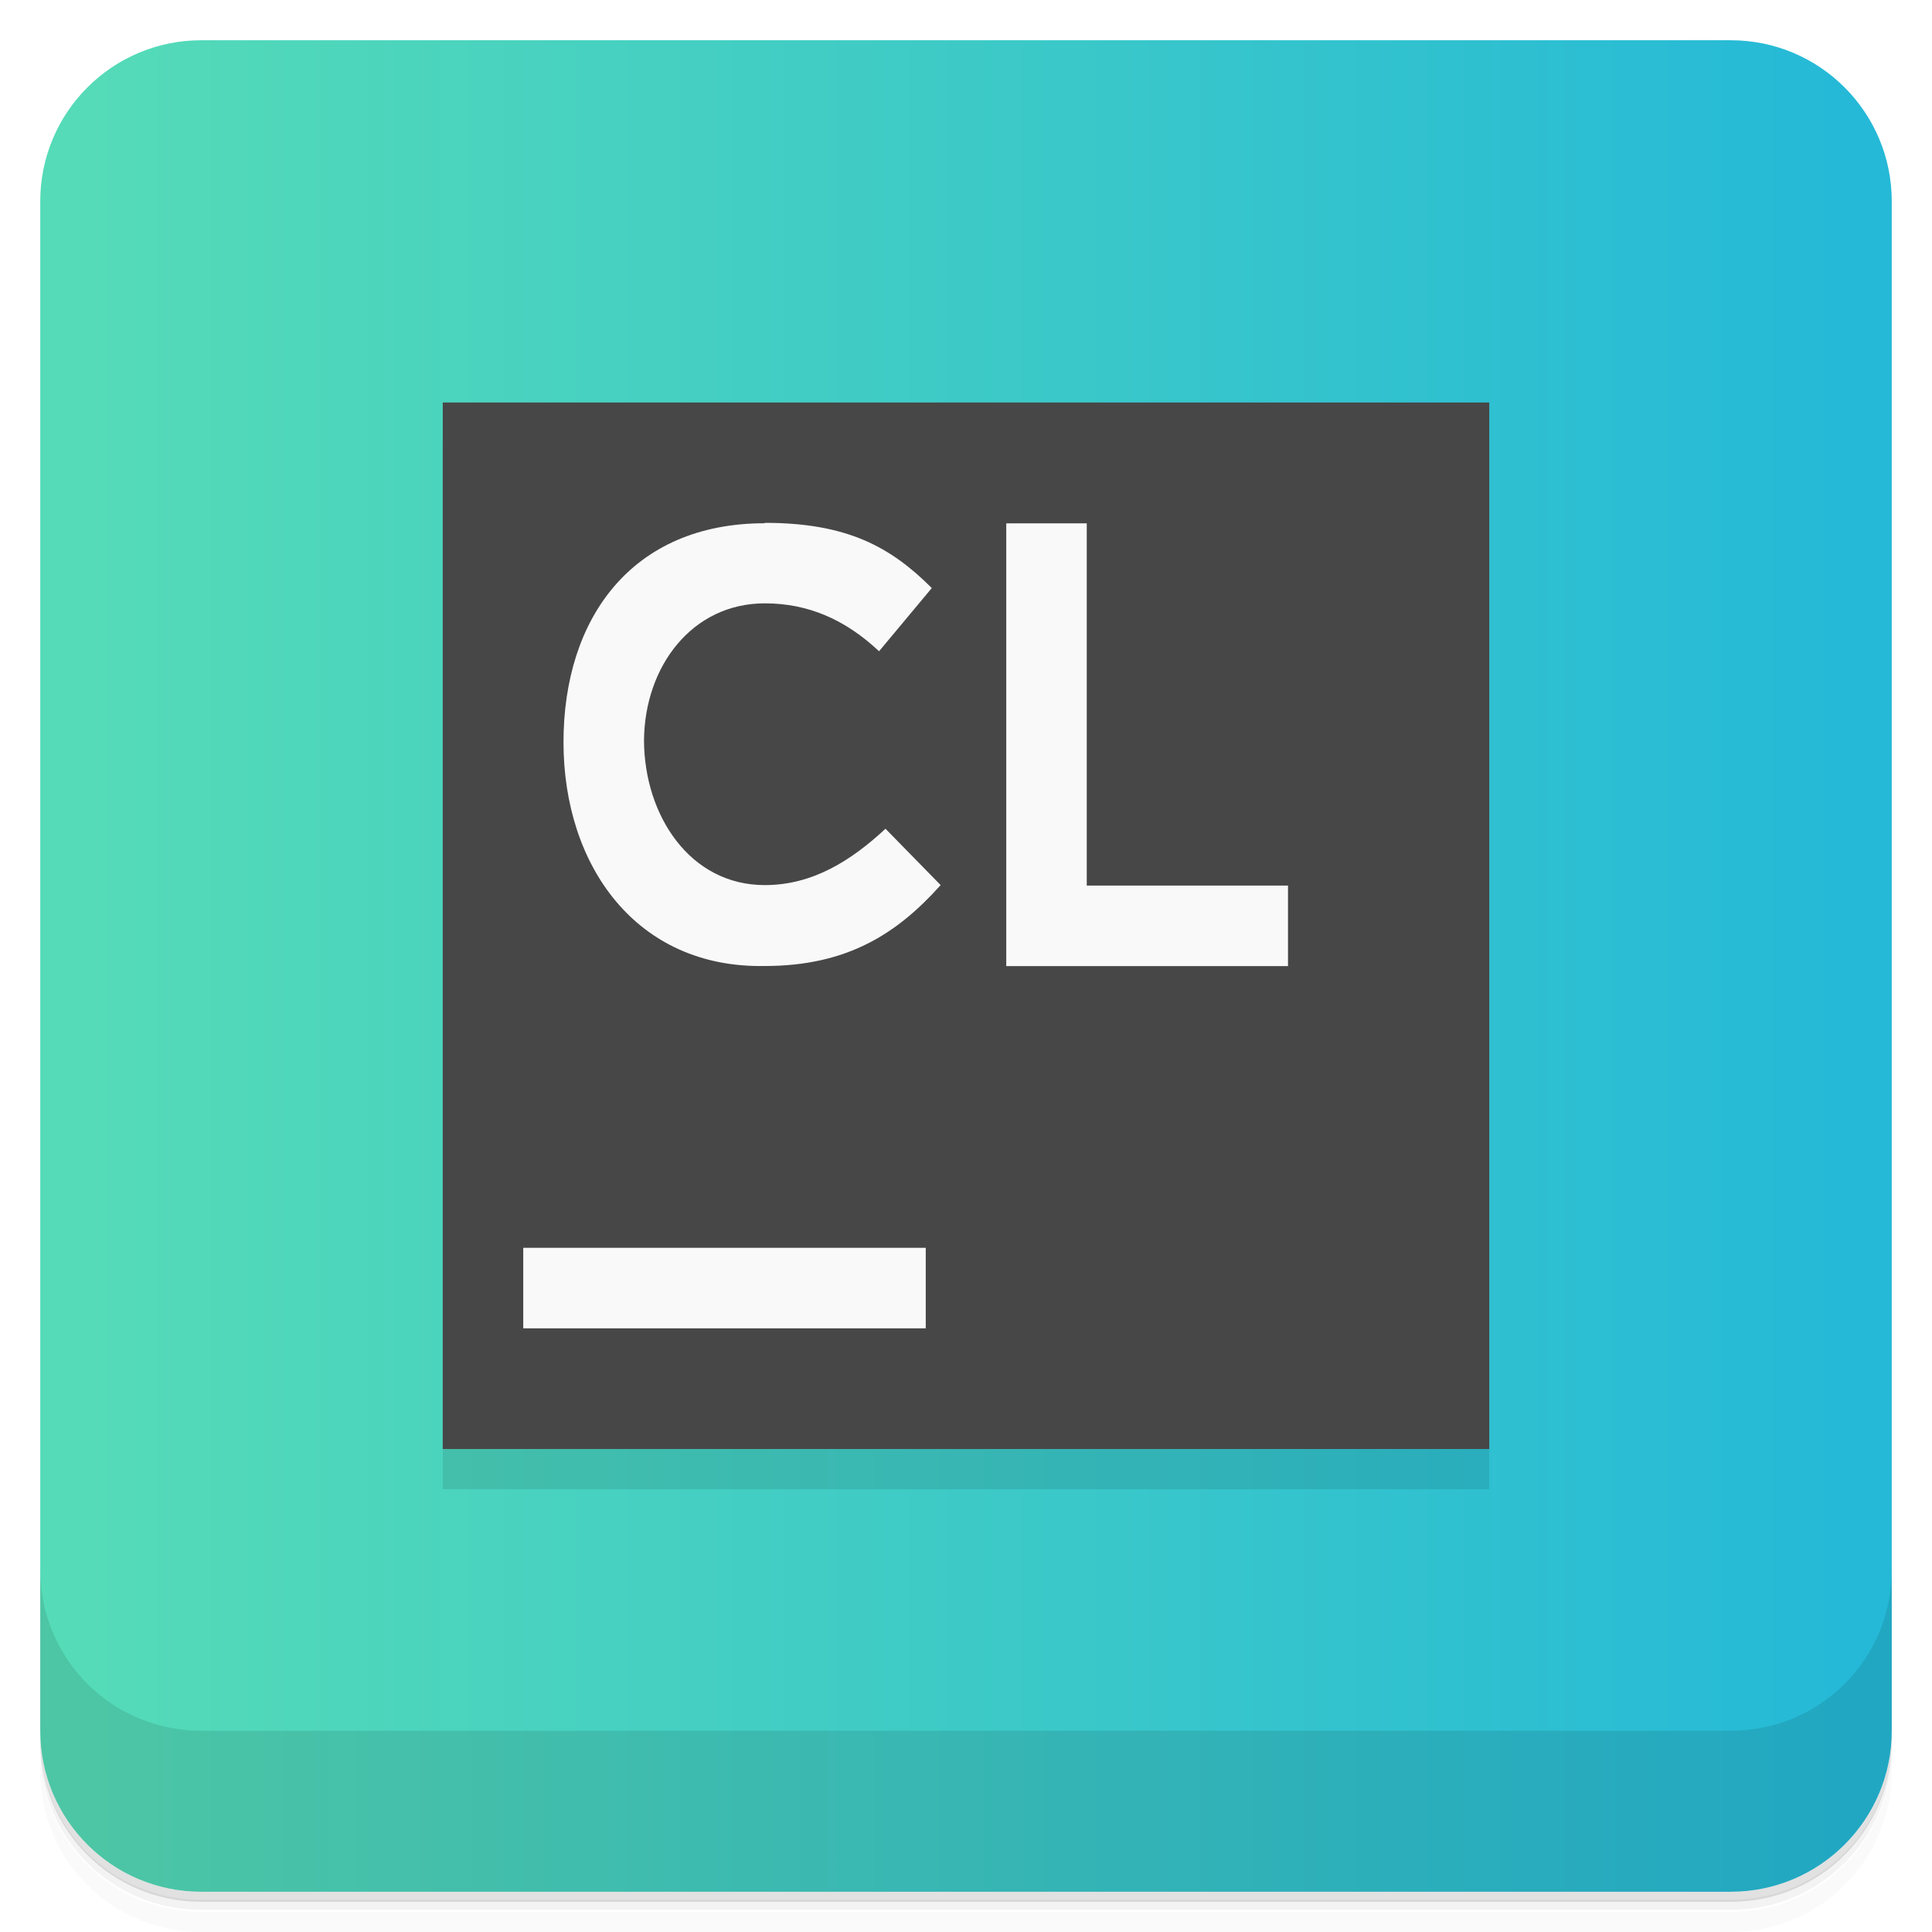
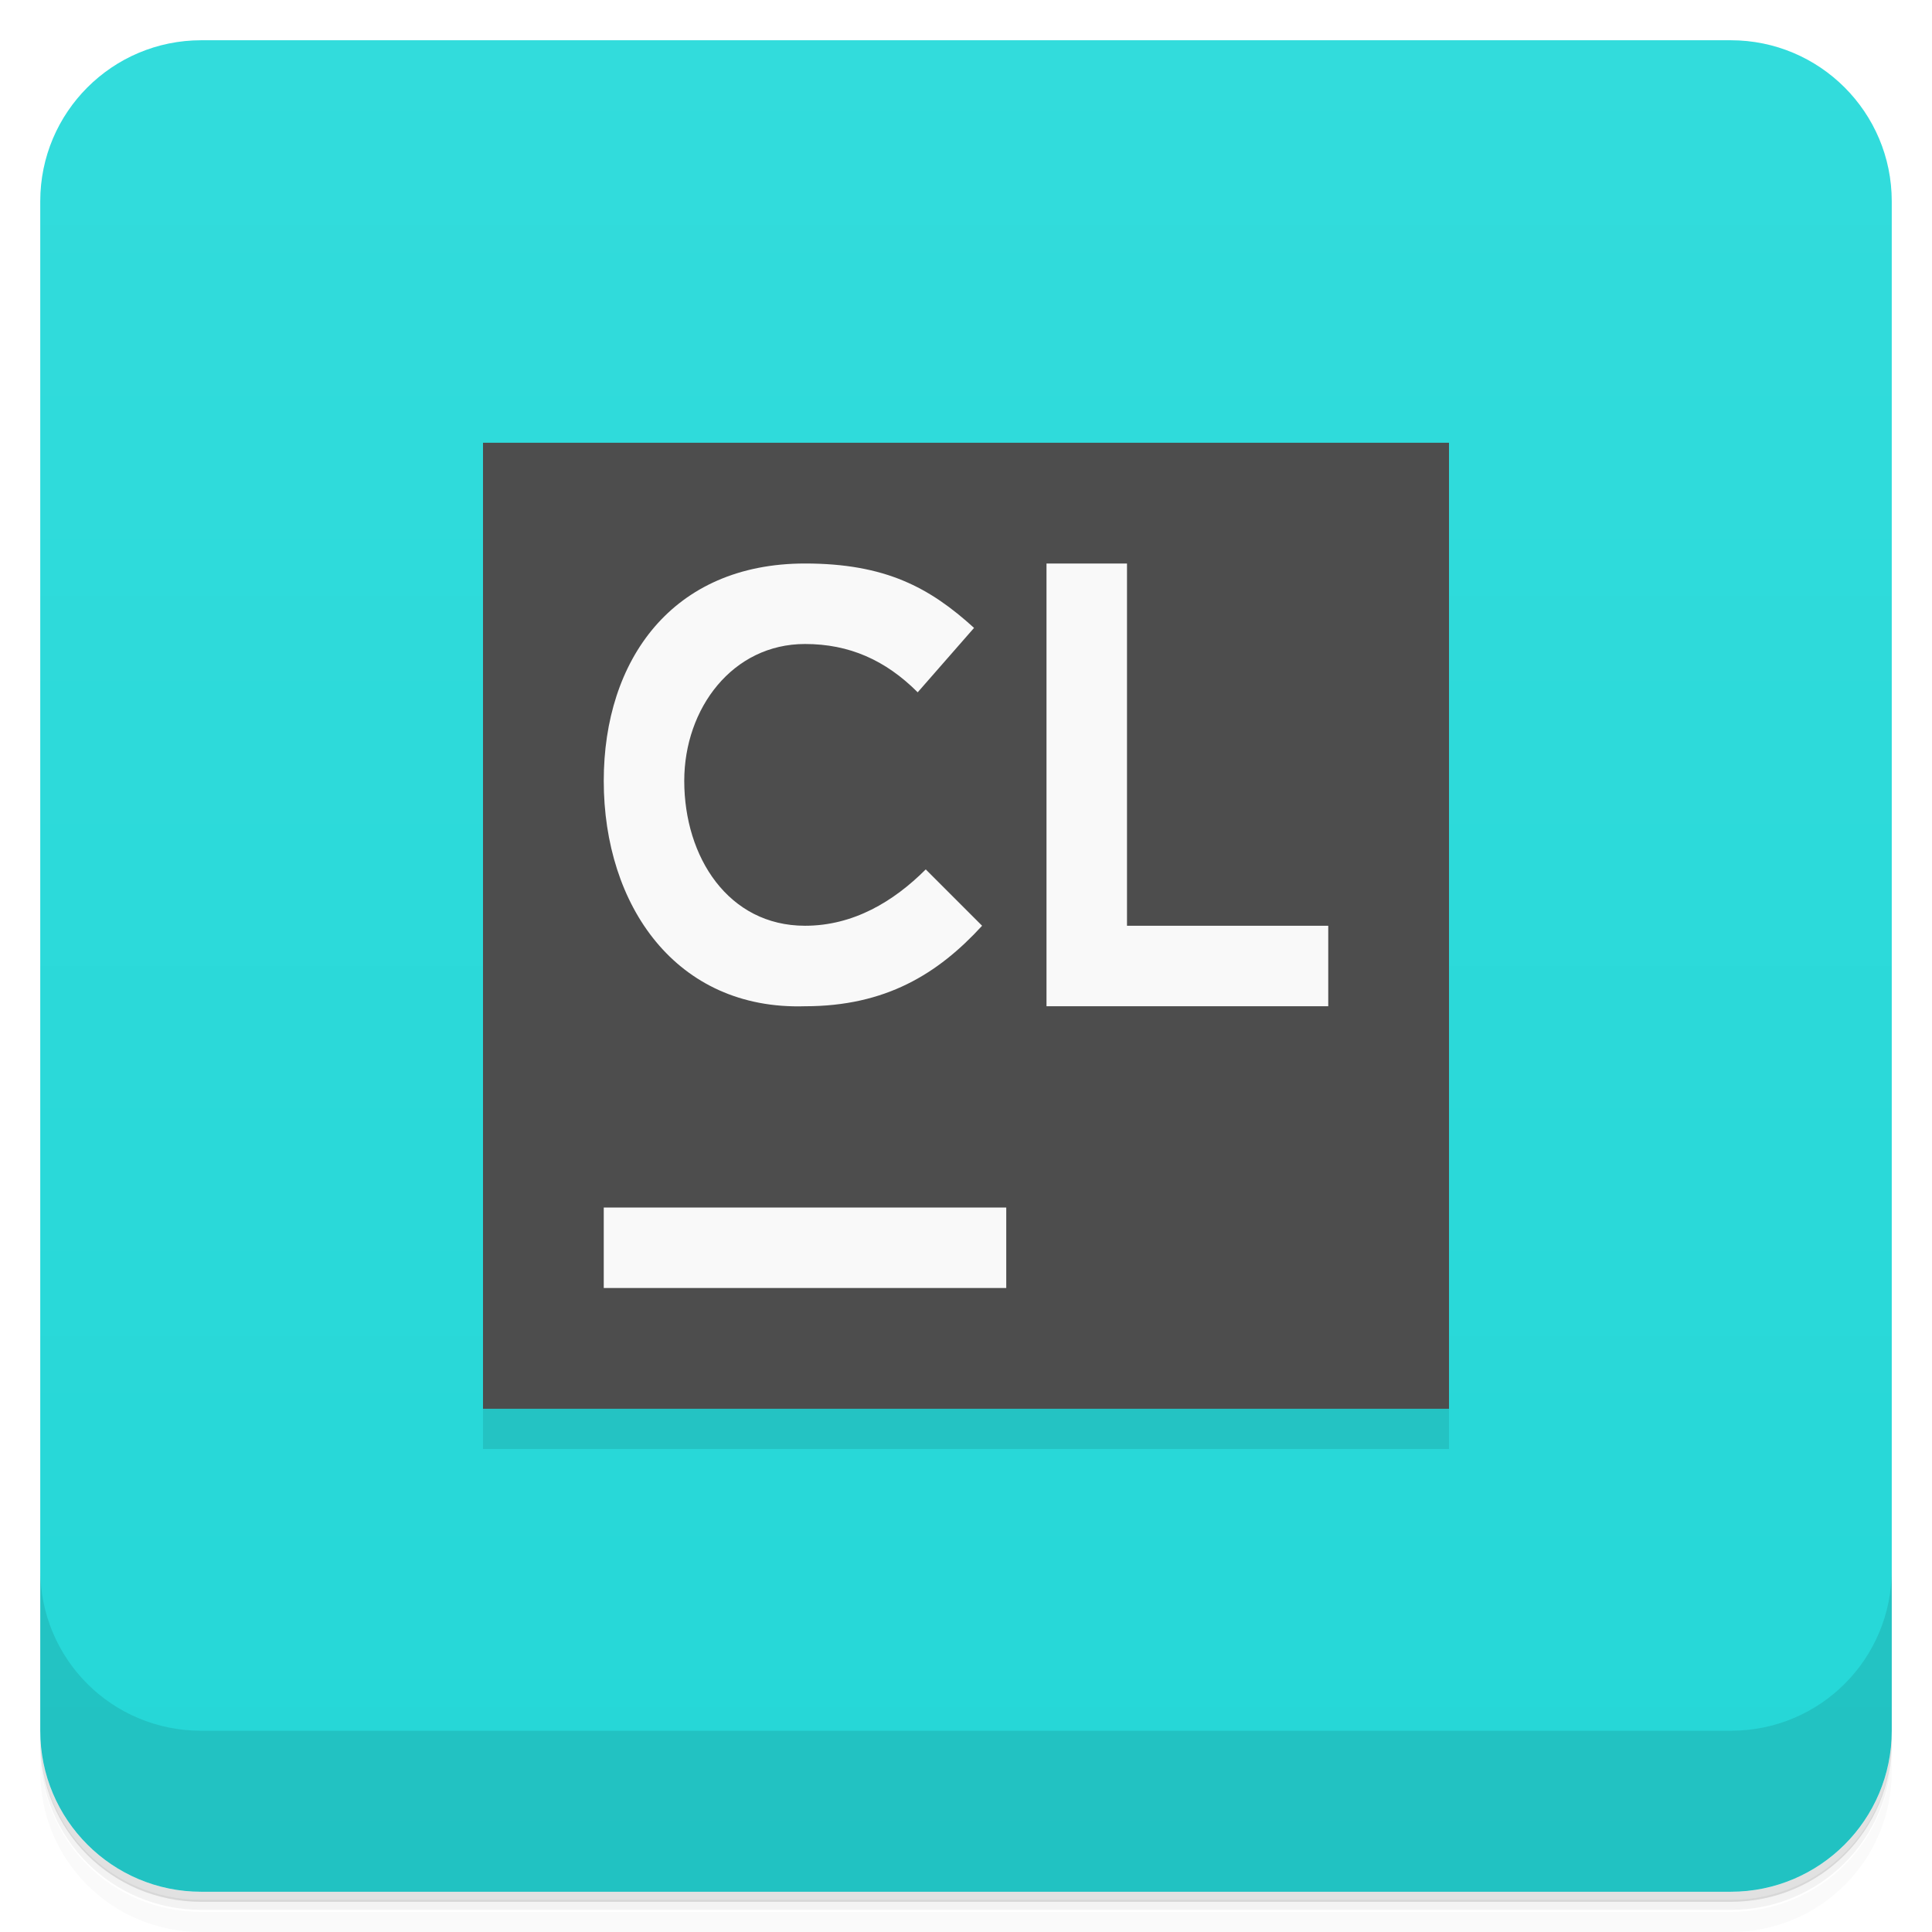
<svg xmlns="http://www.w3.org/2000/svg" width="48" height="48" version="1.1" viewBox="0 0 48 48">
  <defs>
-     <linearGradient id="a" x1="24" x2="24" y1="2" y2="46" gradientUnits="userSpaceOnUse">
-       <stop style="stop-color:#55dbb7" offset="0" />
-       <stop style="stop-color:#25b9d7" offset="1" />
+     <linearGradient id="a" x1="-47" x2="-1" gradientUnits="userSpaceOnUse">
+       <stop style="stop-color:#25d7d7" offset="0" />
+       <stop style="stop-color:#32dcdc" offset="1" />
    </linearGradient>
  </defs>
  <path d="m1 43v0.25c0 2.22 1.78 4 4 4h38c2.22 0 4-1.78 4-4v-0.25c0 2.22-1.78 4-4 4h-38c-2.22 0-4-1.78-4-4zm0 0.5v0.5c0 2.22 1.78 4 4 4h38c2.22 0 4-1.78 4-4v-0.5c0 2.22-1.78 4-4 4h-38c-2.22 0-4-1.78-4-4z" style="opacity:.02" />
  <path d="m1 43.2v0.25c0 2.22 1.78 4 4 4h38c2.22 0 4-1.78 4-4v-0.25c0 2.22-1.78 4-4 4h-38c-2.22 0-4-1.78-4-4z" style="opacity:.05" />
  <path d="m1 43v0.25c0 2.22 1.78 4 4 4h38c2.22 0 4-1.78 4-4v-0.25c0 2.22-1.78 4-4 4h-38c-2.22 0-4-1.78-4-4z" style="opacity:.1" />
  <rect transform="rotate(-90)" x="-47" y="1" width="46" height="46" rx="4" style="fill:url(#a)" />
-   <path d="m11 11h26v26h-26z" style="fill-opacity:.1" />
-   <path d="m11 10h26v26h-26z" style="fill:#474747" />
-   <path d="m19 13c-3.31 0-5 2.37-5 5.44 0 3.07 1.81 5.62 5 5.56 2.05 0 3.29-0.804 4.37-2.01l-1.37-1.4c-0.843 0.782-1.8 1.4-3 1.4-1.86 0-2.99-1.73-3-3.59 0.013-1.85 1.2-3.41 3-3.41 1.08 0 2 0.403 2.84 1.19l1.31-1.57c-1.02-1.02-2.1-1.62-4.15-1.62zm6 0.002v11h7v-2h-5v-9h-2zm-12 18v2h10v-2h-10z" style="fill:#f9f9f9" />
  <path d="m1 39v4c0 2.22 1.78 4 4 4h38c2.22 0 4-1.78 4-4v-4c0 2.22-1.78 4-4 4h-38c-2.22 0-4-1.78-4-4z" style="opacity:.1" />
+   <path d="m12 12h24v24h-24z" style="opacity:.1" />
+   <path d="m12 11h24v24h-24z" style="fill:#4d4d4d" />
+   <path d="m20 14c-3.3 0-5 2.4-5 5.4 0 3.1 1.8 5.7 5 5.6 2 0 3.3-0.8 4.4-2l-1.4-1.4c-0.8 0.8-1.8 1.4-3 1.4-1.9 0-3-1.7-3-3.6 0-1.8 1.2-3.4 3-3.4 1.1 0 2 0.4 2.8 1.2l1.4-1.6c-1.1-1-2.2-1.6-4.2-1.6zm6 0v11h7v-2h-5v-9zm-11 16v2h10v-2z" style="fill:#f9f9f9" />
</svg>
